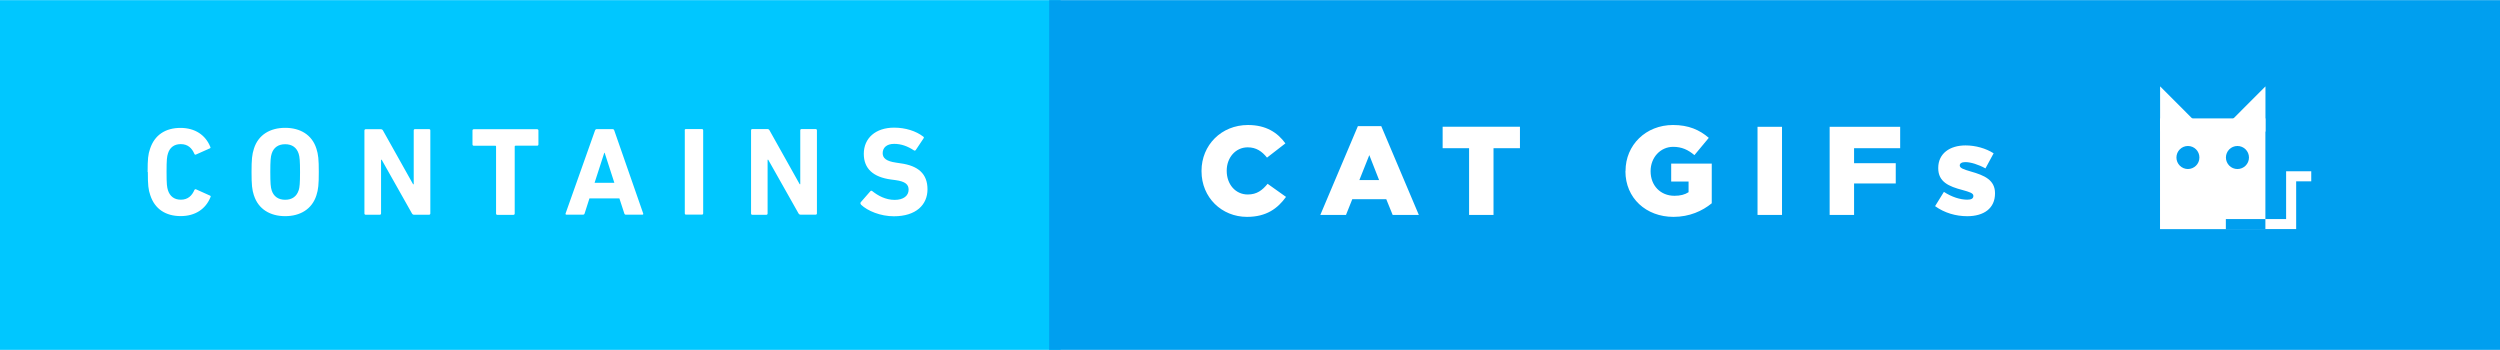
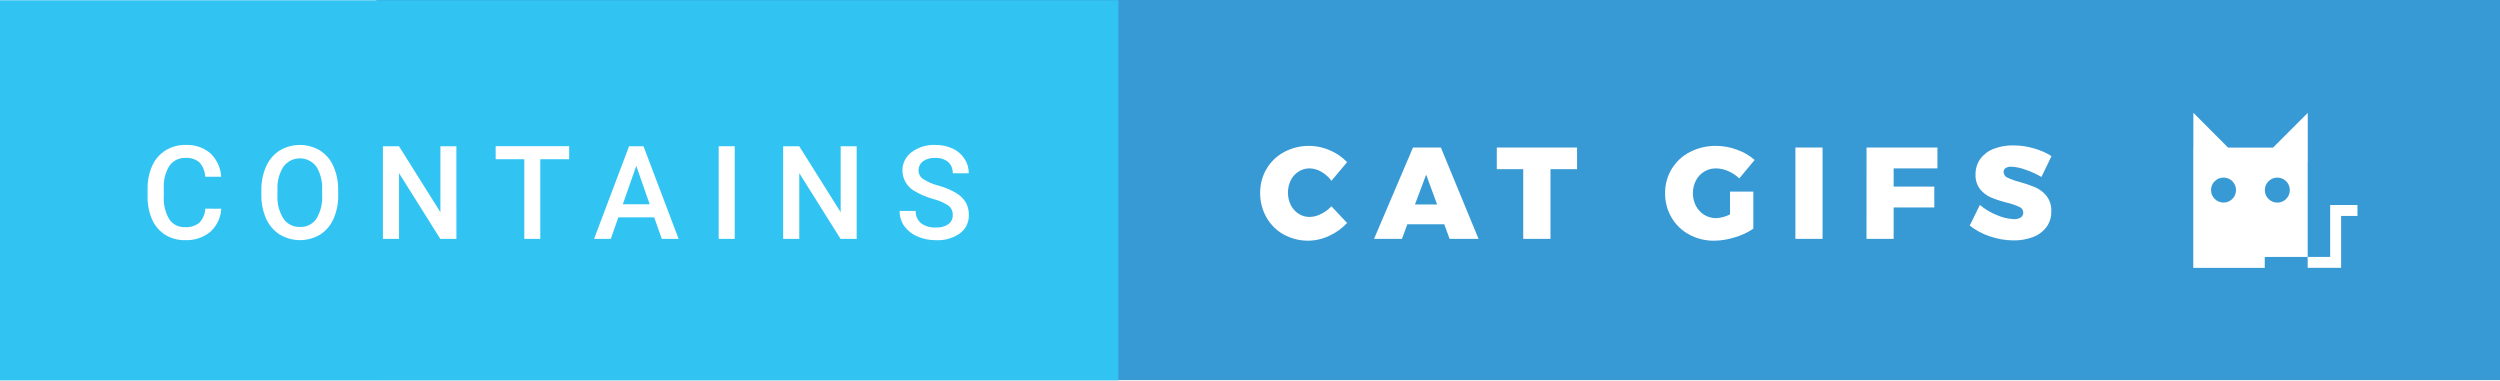
- <svg xmlns="http://www.w3.org/2000/svg" width="250" height="35" viewBox="0 0 250.225 35">
-   <path fill="#00C7FF" d="M0 0h106.155v35H0z" />
-   <path d="M14.775 17.21c0-1.324.05-1.766.24-2.32.452-1.398 1.55-2.104 3.05-2.104 1.448 0 2.507.706 2.986 1.903.04.06.02.12-.06.15l-1.37.61c-.07.04-.14.01-.17-.07-.24-.56-.64-.97-1.36-.97-.67 0-1.1.35-1.28.94-.1.312-.14.615-.14 1.84s.04 1.523.14 1.84c.19.59.62.943 1.287.943.72 0 1.12-.416 1.36-.97.04-.076.1-.1.178-.063l1.375.62c.075.025.1.09.06.15-.476 1.2-1.535 1.904-2.984 1.904-1.5 0-2.6-.705-3.05-2.103-.19-.554-.24-.996-.24-2.32zm10.642 2.343c-.19-.592-.24-1.07-.24-2.344 0-1.28.05-1.76.24-2.35.44-1.39 1.626-2.08 3.126-2.08s2.685.69 3.125 2.08c.19.59.24 1.07.24 2.34 0 1.27-.05 1.75-.24 2.34-.44 1.38-1.626 2.08-3.125 2.08-1.5 0-2.685-.7-3.126-2.08zm4.475-.504c.1-.31.138-.72.138-1.84s-.037-1.54-.138-1.84c-.19-.6-.644-.95-1.35-.95-.705 0-1.16.35-1.348.94-.102.3-.14.71-.14 1.84s.038 1.53.14 1.84c.188.59.643.94 1.35.94.704 0 1.158-.35 1.348-.95zm6.584-6c0-.08.05-.13.126-.13h1.513c.088 0 .163.03.214.12l3.02 5.39h.06v-5.39c0-.08.05-.13.12-.13h1.42c.072 0 .123.05.123.124v8.317c0 .076-.05.127-.126.127h-1.5c-.1 0-.16-.04-.213-.127L38.2 15.97h-.06v5.383c0 .073-.05.124-.125.124H36.6c-.074 0-.125-.05-.125-.13v-8.31zm13.3 8.44c-.075 0-.125-.05-.125-.13v-6.71c0-.05-.02-.08-.07-.08h-2.17c-.07 0-.12-.05-.12-.13v-1.39c0-.08.05-.13.13-.13h6.34c.08 0 .13.05.13.125v1.397c0 .076-.05.126-.124.126h-2.17c-.05 0-.08.025-.08.076v6.717c0 .076-.05.127-.125.127h-1.6zm9.786-8.45c.025-.08.075-.13.164-.13h1.588c.088 0 .14.05.164.12l2.898 8.317c.025.075 0 .126-.088.126H62.65c-.09 0-.14-.04-.164-.127l-.49-1.5h-3l-.48 1.5c-.025.087-.076.125-.164.125h-1.65c-.09 0-.114-.05-.09-.127l2.95-8.32zm1.928 5.24l-.97-3h-.038l-.97 3h1.978zm7.038-5.25c0-.078.05-.128.126-.128h1.6c.076 0 .127.05.127.125v8.316c0 .074-.05.125-.12.125h-1.6c-.07 0-.12-.05-.12-.127v-8.31zm6.645 0c0-.078.05-.128.126-.128h1.51c.09 0 .16.036.21.125l3.02 5.393h.06v-5.39c0-.077.05-.127.12-.127h1.42c.076 0 .127.05.127.125v8.32c0 .072-.05.123-.127.123h-1.5c-.1 0-.165-.04-.216-.125l-3.03-5.37h-.064v5.382c0 .074-.05.125-.128.125H75.3c-.076 0-.127-.05-.127-.125v-8.31zm10.995 7.41c-.05-.05-.075-.14-.013-.216l.958-1.097c.05-.065.126-.065.19-.015.565.452 1.335.88 2.242.88.895 0 1.398-.42 1.398-1.023 0-.505-.302-.82-1.323-.958l-.453-.06c-1.74-.24-2.71-1.06-2.71-2.57 0-1.574 1.185-2.62 3.037-2.62 1.135 0 2.193.34 2.912.896.075.05.088.1.024.19L91.66 15c-.05.063-.112.076-.176.04-.655-.43-1.285-.656-1.99-.656-.757 0-1.147.39-1.147.932 0 .49.353.807 1.336.945l.453.07c1.765.24 2.697 1.05 2.697 2.6s-1.146 2.7-3.365 2.7c-1.334 0-2.632-.53-3.3-1.17z" fill="#fff" />
-   <path fill="#009FEF" d="M105.012 0h145.213v35H105.012z" />
-   <path d="M120.26 17.11v-.026c0-2.57 1.98-4.588 4.652-4.588 1.802 0 2.962.756 3.743 1.84l-1.84 1.425c-.505-.63-1.084-1.03-1.93-1.03-1.234 0-2.103 1.05-2.103 2.33v.03c0 1.33.87 2.36 2.104 2.36.92 0 1.462-.43 1.99-1.07l1.842 1.31c-.832 1.15-1.954 2-3.907 2-2.52 0-4.55-1.93-4.55-4.56zm15.635-4.5h2.356l3.76 8.885h-2.62l-.64-1.575h-3.4l-.63 1.575h-2.57l3.76-8.886zm2.142 5.407l-.983-2.508-.996 2.5h1.98zm9.003-3.202h-2.646v-2.143h7.738v2.143h-2.646v6.68h-2.445v-6.68zm15.66 2.295v-.026c0-2.57 2.018-4.588 4.753-4.588 1.55 0 2.646.48 3.58 1.285l-1.438 1.73c-.63-.53-1.26-.83-2.13-.83-1.273 0-2.256 1.07-2.256 2.42v.03c0 1.43.99 2.45 2.39 2.45.59 0 1.04-.12 1.41-.36v-1.07h-1.74v-1.79h4.06v3.97c-.94.77-2.23 1.36-3.83 1.36-2.75 0-4.81-1.89-4.81-4.56zm13.203-4.437h2.458v8.822h-2.45v-8.822zm7.225 0h7.06v2.143h-4.614v1.5h4.172v2.028h-4.172v3.15h-2.445v-8.82zm10.542 7.965l.895-1.45c.782.518 1.64.782 2.345.782.416 0 .604-.126.604-.365v-.025c0-.265-.378-.378-1.096-.58-1.35-.353-2.42-.806-2.42-2.18v-.025c0-1.45 1.16-2.256 2.734-2.256.996 0 2.03.29 2.81.79l-.818 1.51c-.705-.39-1.475-.63-2.017-.63-.365 0-.554.14-.554.32v.02c0 .263.39.39 1.108.602 1.35.38 2.42.845 2.42 2.17v.023c0 1.5-1.12 2.28-2.78 2.28-1.14 0-2.28-.328-3.22-1.008zm22.534-7.486V8.627l3.342 3.344m7.204 1.19V8.63l-3.34 3.344" fill="#fff" />
-   <path fill="#fff" d="M216.196 11.835v11.08h10.547v-11.08h-10.547zm2.797 5.068c-.635 0-1.154-.516-1.154-1.153 0-.64.52-1.154 1.15-1.154.64 0 1.15.516 1.15 1.154 0 .638-.52 1.153-1.16 1.153zm4.953 0c-.638 0-1.154-.516-1.154-1.153 0-.64.517-1.154 1.154-1.154.637 0 1.154.516 1.154 1.154 0 .638-.517 1.153-1.154 1.153zm5.877 6.01h-7.038V21.91h6.032v-4.785h1.006zm-.88-5.788h2.39v1.006h-2.39z" />
+ <svg xmlns="http://www.w3.org/2000/svg" width="230.25" height="35.059" viewBox="0 0 230.25 35.059">
+   <g>
+     <rect x="34.667" width="195.583" height="35" style="fill: #389ad5" />
+     <rect y="0.029" width="103" height="35" style="fill: #31c4f3" />
+     <g>
+       <path d="M121.684,15.814a2.168,2.168,0,0,0-1.062-.306,1.871,1.871,0,0,0-1.02.288,2.014,2.014,0,0,0-.72.8,2.621,2.621,0,0,0,0,2.292,2.057,2.057,0,0,0,.72.8,1.839,1.839,0,0,0,1.02.294,2.371,2.371,0,0,0,1.026-.264,3.351,3.351,0,0,0,.978-.72l1.44,1.536a5.109,5.109,0,0,1-1.65,1.188,4.591,4.591,0,0,1-4.188-.126,4.125,4.125,0,0,1-1.59-1.578,4.461,4.461,0,0,1-.576-2.255,4.254,4.254,0,0,1,.588-2.214A4.178,4.178,0,0,1,118.27,14a4.838,4.838,0,0,1,4.212-.156,4.631,4.631,0,0,1,1.584,1.092l-1.44,1.716A3.017,3.017,0,0,0,121.684,15.814Z" style="fill: #fff" />
+       <path d="M133.509,22l-.492-1.345h-3.4l-.5,1.345h-2.568l3.588-8.412h2.568L136.173,22Zm-3.192-3.168h2.04l-1.008-2.748Z" style="fill: #fff" />
+       <path d="M137.854,13.588h7.392V15.58H142.8V22H140.29V15.58h-2.436Z" style="fill: #fff" />
+       <path d="M159.333,17.644h2.148v3.419a6.036,6.036,0,0,1-1.692.792,6.463,6.463,0,0,1-1.908.313,4.71,4.71,0,0,1-2.316-.57,4.2,4.2,0,0,1-1.62-1.565,4.33,4.33,0,0,1-.588-2.244A4.186,4.186,0,0,1,155.644,14a5.1,5.1,0,0,1,2.406-.564,5.6,5.6,0,0,1,1.92.348,4.965,4.965,0,0,1,1.632.948l-1.416,1.7a3.351,3.351,0,0,0-1.014-.672,2.845,2.845,0,0,0-1.134-.252,2.026,2.026,0,0,0-1.086.3,2.1,2.1,0,0,0-.762.822,2.582,2.582,0,0,0,.006,2.334,2.12,2.12,0,0,0,.774.828,2.055,2.055,0,0,0,1.092.3,3.063,3.063,0,0,0,1.272-.348Z" style="fill: #fff" />
+       <path d="M165.357,13.588h2.5V22h-2.5Z" style="fill: #fff" />
+       <path d="M171.909,13.588h6.528v1.92h-4.032v1.68h3.744v1.919h-3.744V22h-2.5Z" style="fill: #fff" />
+       <path d="M186.549,15.628a4.26,4.26,0,0,0-1.32-.276.9.9,0,0,0-.51.126.414.414,0,0,0-.186.366.573.573,0,0,0,.36.522,6.372,6.372,0,0,0,1.14.4,11.024,11.024,0,0,1,1.464.51,2.7,2.7,0,0,1,1,.786,2.151,2.151,0,0,1,.426,1.392,2.369,2.369,0,0,1-.462,1.481,2.769,2.769,0,0,1-1.248.906,4.892,4.892,0,0,1-1.758.3,6.744,6.744,0,0,1-2.166-.366,6.019,6.019,0,0,1-1.878-1l.936-1.9a5.6,5.6,0,0,0,1.554.93,4.277,4.277,0,0,0,1.578.378,1.121,1.121,0,0,0,.636-.155.508.508,0,0,0,.228-.444.581.581,0,0,0-.372-.534,6.335,6.335,0,0,0-1.152-.39,10.531,10.531,0,0,1-1.452-.474,2.575,2.575,0,0,1-1-.762,2.081,2.081,0,0,1-.42-1.356,2.386,2.386,0,0,1,.432-1.422,2.724,2.724,0,0,1,1.218-.93,4.77,4.77,0,0,1,1.83-.324,6.76,6.76,0,0,1,1.884.27,6.245,6.245,0,0,1,1.632.714l-.924,1.92A8.056,8.056,0,0,0,186.549,15.628Z" style="fill: #fff" />
+     </g>
+     <g>
+       <path d="M20.377,19.223a3.08,3.08,0,0,1-1.008,2.13,3.436,3.436,0,0,1-2.338.765,3.327,3.327,0,0,1-1.8-.483,3.173,3.173,0,0,1-1.2-1.374,4.958,4.958,0,0,1-.439-2.068v-.8a4.994,4.994,0,0,1,.428-2.127,3.224,3.224,0,0,1,1.228-1.418,3.424,3.424,0,0,1,1.849-.5,3.3,3.3,0,0,1,2.273.765,3.2,3.2,0,0,1,1,2.165H18.9a2.107,2.107,0,0,0-.536-1.327,1.772,1.772,0,0,0-1.263-.407,1.731,1.731,0,0,0-1.485.707,3.534,3.534,0,0,0-.53,2.074v.756a3.746,3.746,0,0,0,.5,2.111,1.642,1.642,0,0,0,1.45.728,1.917,1.917,0,0,0,1.313-.393,2.047,2.047,0,0,0,.557-1.307Z" style="fill: #fff" />
+       <path d="M31.15,17.957a5.234,5.234,0,0,1-.434,2.2,3.278,3.278,0,0,1-1.239,1.453,3.635,3.635,0,0,1-3.7,0,3.329,3.329,0,0,1-1.254-1.444A5.07,5.07,0,0,1,24.072,18v-.48a5.189,5.189,0,0,1,.442-2.2,3.325,3.325,0,0,1,1.248-1.462,3.643,3.643,0,0,1,3.7-.006A3.283,3.283,0,0,1,30.7,15.294a5.178,5.178,0,0,1,.445,2.188Zm-1.482-.445a3.729,3.729,0,0,0-.536-2.174,1.892,1.892,0,0,0-3.023,0,3.657,3.657,0,0,0-.554,2.13v.492a3.7,3.7,0,0,0,.548,2.174,1.764,1.764,0,0,0,1.521.768,1.743,1.743,0,0,0,1.515-.75,3.781,3.781,0,0,0,.53-2.191Z" style="fill: #fff" />
+       <path d="M42.034,22H40.551l-3.8-6.053V22H35.266V13.469h1.482l3.814,6.076V13.469h1.471Z" style="fill: #fff" />
+       <path d="M52.42,14.664H49.76V22H48.289V14.664H45.652v-1.2H52.42Z" style="fill: #fff" />
+       <path d="M60.251,20.014h-3.3L56.255,22H54.714l3.223-8.531h1.33L62.5,22H60.949Zm-2.889-1.2h2.473L58.6,15.279Z" style="fill: #fff" />
+       <path d="M67.667,22H66.19V13.469h1.477Z" style="fill: #fff" />
+       <path d="M78.9,22H77.414l-3.8-6.053V22H72.129V13.469h1.482l3.814,6.076V13.469H78.9Z" style="fill: #fff" />
+       <path d="M87.748,19.8a1.03,1.03,0,0,0-.4-.867,4.759,4.759,0,0,0-1.427-.615,6.89,6.89,0,0,1-1.641-.691,2.189,2.189,0,0,1-1.166-1.91,2.079,2.079,0,0,1,.841-1.7,3.4,3.4,0,0,1,2.183-.668,3.687,3.687,0,0,1,1.588.328,2.606,2.606,0,0,1,1.1.935,2.4,2.4,0,0,1,.4,1.345H87.748a1.321,1.321,0,0,0-.419-1.037,1.738,1.738,0,0,0-1.2-.375A1.812,1.812,0,0,0,85,14.856a1.029,1.029,0,0,0-.4.864.931.931,0,0,0,.434.779,5.006,5.006,0,0,0,1.43.606,6.54,6.54,0,0,1,1.6.673,2.544,2.544,0,0,1,.885.867,2.258,2.258,0,0,1,.281,1.146,2.03,2.03,0,0,1-.817,1.7,3.545,3.545,0,0,1-2.218.63,4.168,4.168,0,0,1-1.7-.343,2.859,2.859,0,0,1-1.207-.946,2.358,2.358,0,0,1-.431-1.406h1.482a1.38,1.38,0,0,0,.48,1.125,2.1,2.1,0,0,0,1.377.4,1.828,1.828,0,0,0,1.163-.313A1.011,1.011,0,0,0,87.748,19.8Z" style="fill: #fff" />
+     </g>
+     <g>
+       <polygon points="217.123 18.882 215.615 18.882 214.736 18.882 214.61 18.882 214.61 23.663 212.537 23.663 212.537 24.665 215.615 24.665 215.615 19.887 217.123 19.887 217.123 18.882" style="fill: #fff" />
+       <path d="M208.583,23.663h3.954V14.919l.007,0V10.395l-3.2,3.2h-4.135l-3.2-3.205V13.6H202v11.07h10.537v0h-3.954Zm1.158-7.306a1.152,1.152,0,1,1-1.151,1.153A1.152,1.152,0,0,1,209.741,16.357Zm-4.953,2.3a1.152,1.152,0,1,1,1.151-1.15A1.152,1.152,0,0,1,204.788,18.659Z" style="fill: #fff" />
+     </g>
+   </g>
</svg>
